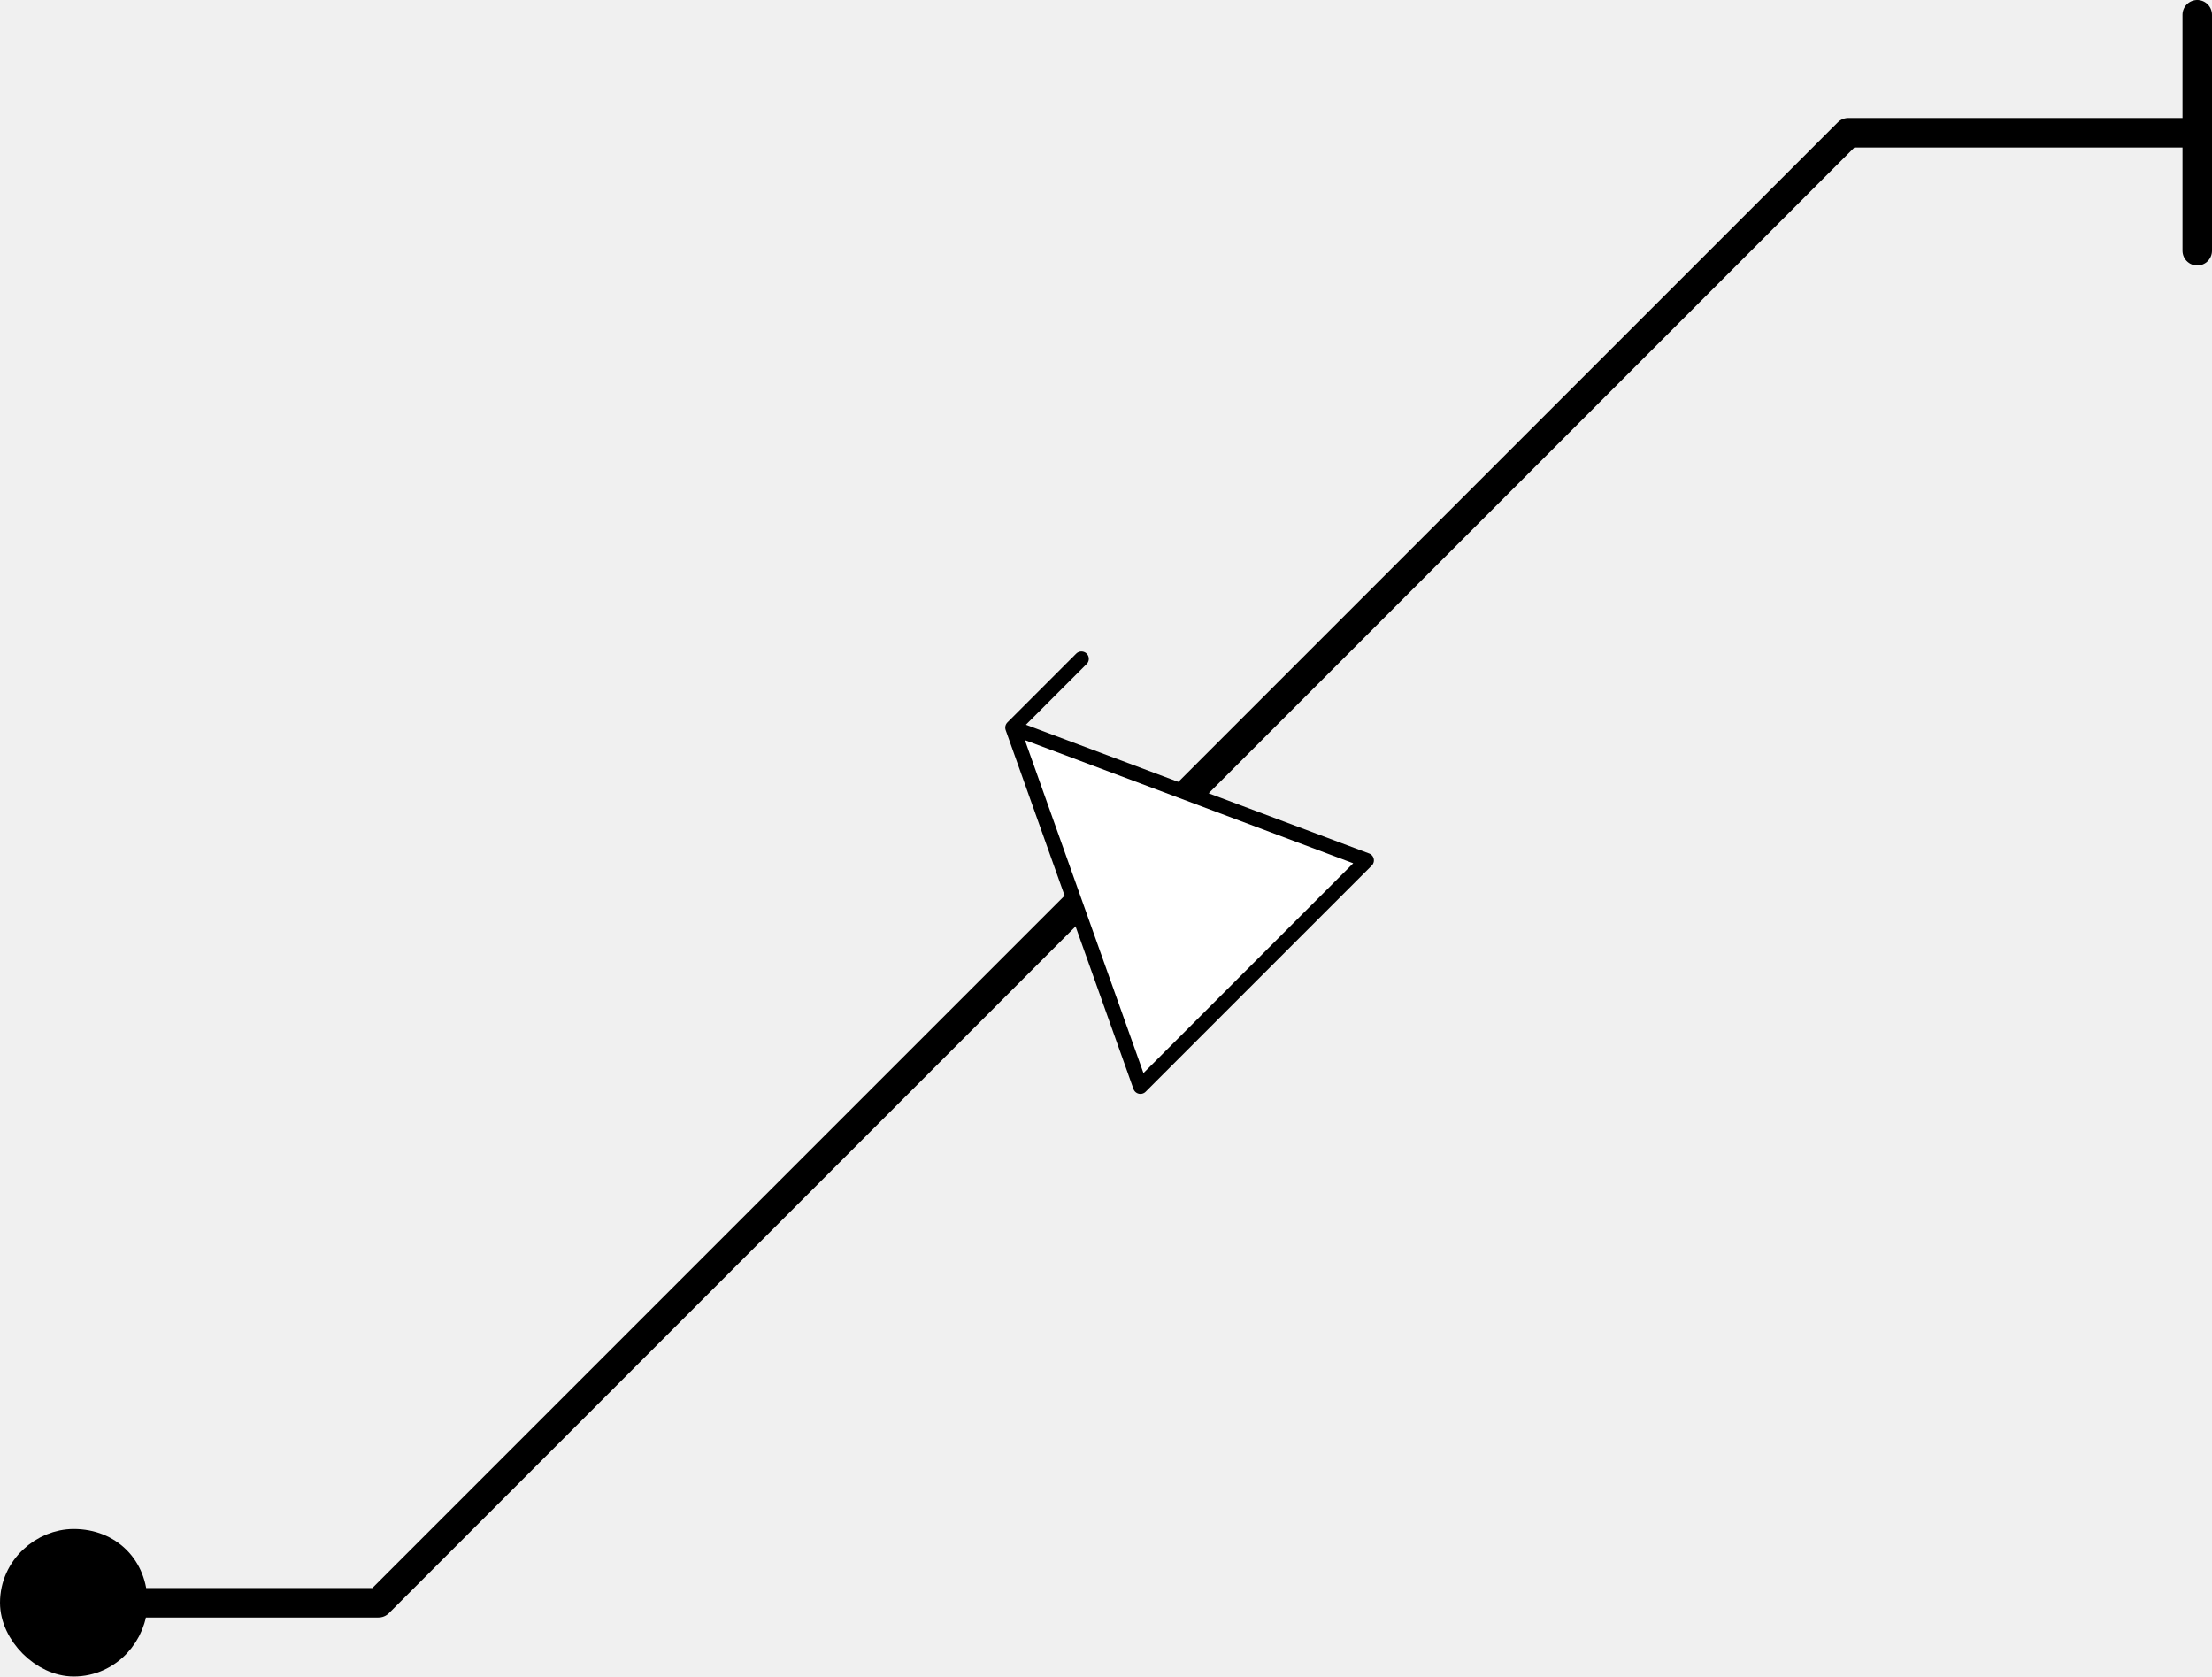
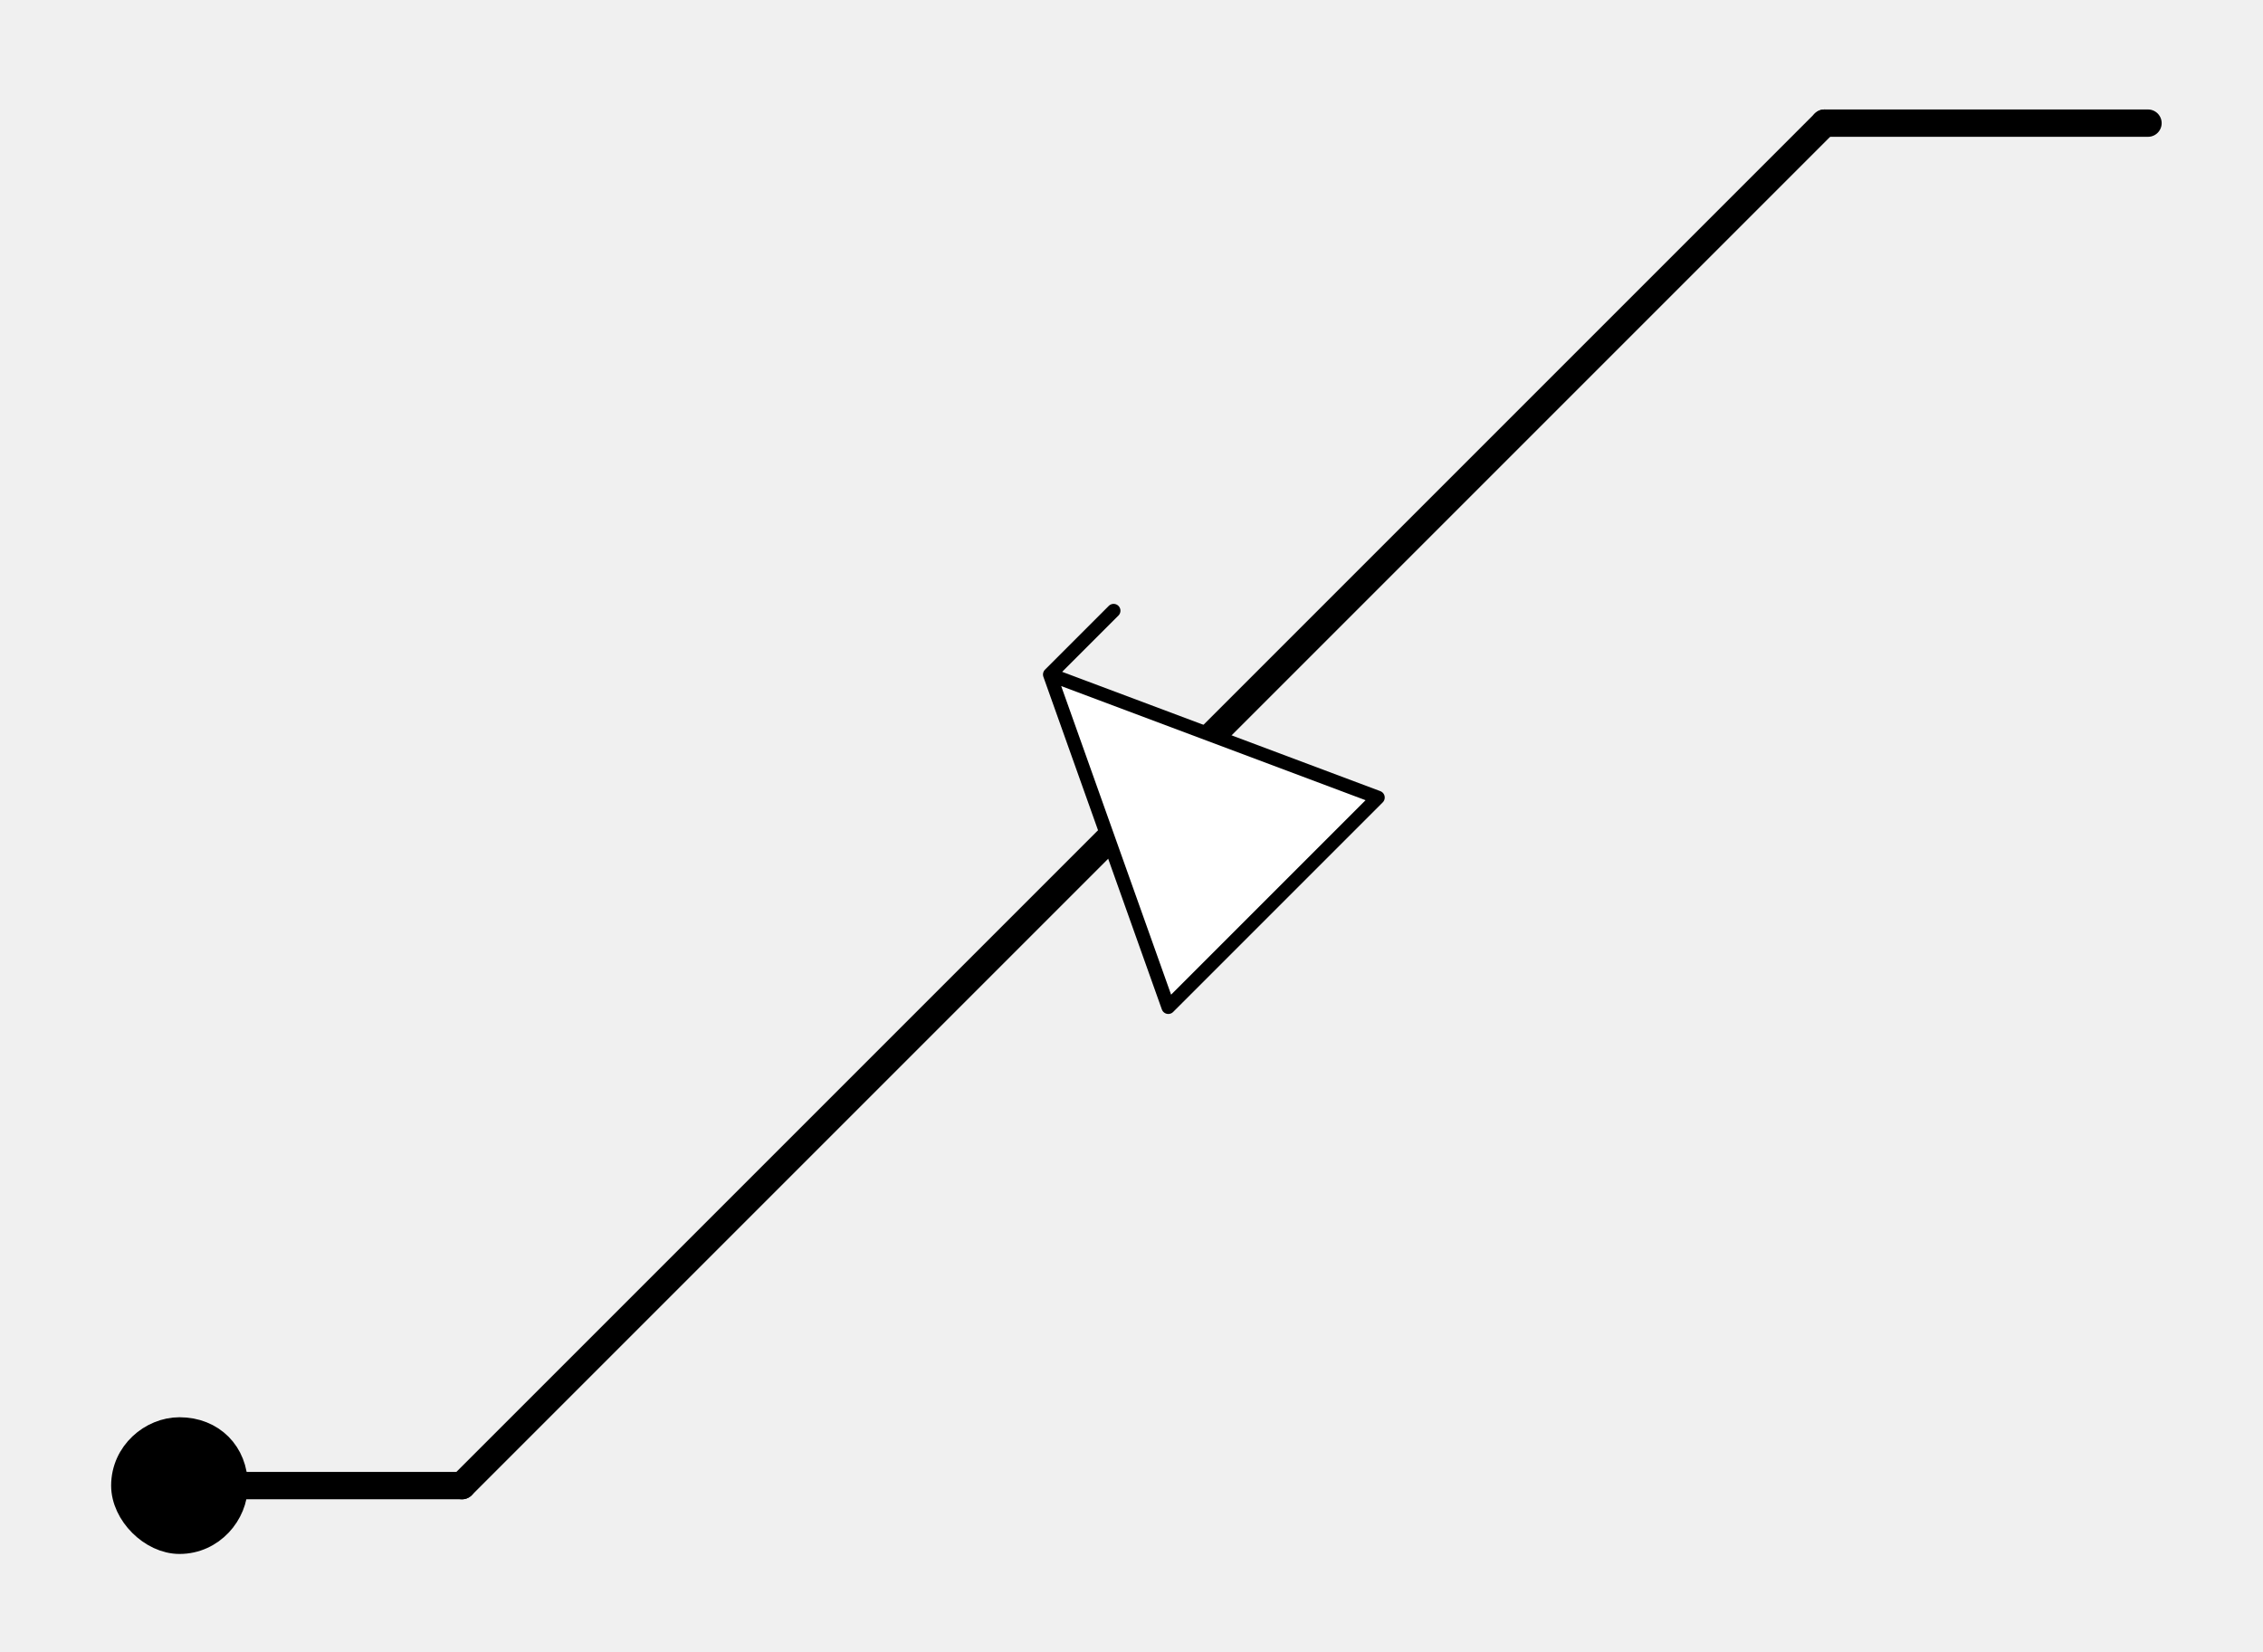
- <svg xmlns="http://www.w3.org/2000/svg" width="19.05mm" height="14.436mm" viewBox="0 0 19.05 14.436" version="1.1" id="svg13936">
-   <defs id="defs13933" />
-   <g id="layer1" transform="translate(-102.604,-153.1693)">
-     <g id="g10525" transform="matrix(0.2645833,0,0,0.2645833,103.747,166.9699)">
-       <path d="m 0,0 c 0,-1.12 -0.8,-1.92 -1.92,-1.92 -0.96,0 -1.92,0.8 -1.92,1.92 0,0.96 0.96,1.92 1.92,1.92 C -0.8,1.92 0,0.96 0,0 Z" style="fill:#000000;fill-opacity:1;fill-rule:evenodd;stroke:none" id="path10527" />
+ <svg xmlns="http://www.w3.org/2000/svg" width="21.024mm" height="15.347mm" viewBox="0 0 21.024 15.347" version="1.1" id="svg15577">
+   <defs id="defs15574" />
+   <g id="layer1" transform="translate(-36.14928,-55.21984)">
+     <g id="g15014" transform="matrix(0.2645833,0,0,0.2645833,49.25324,55.29838)" />
+     <g id="g13720" transform="matrix(0.2645833,0,0,0.2645833,18.00694,-99.25354)" />
+     <g id="g15358" transform="matrix(0.2645833,0,0,0.2645833,38.3248,69.02146)">
+       <path d="m 0,0 c 0,-1.12 -0.8,-1.92 -1.92,-1.92 -0.96,0 -1.92,0.8 -1.92,1.92 0,0.96 0.96,1.92 1.92,1.92 C -0.8,1.92 0,0.96 0,0 Z" style="fill:#000000;fill-opacity:1;fill-rule:evenodd;stroke:none" id="path15360" />
    </g>
-     <g id="g10529" transform="matrix(0.2645833,0,0,0.2645833,103.747,166.9699)">
-       <path d="m 0,0 c 0,-1.12 -0.8,-1.92 -1.92,-1.92 -0.96,0 -1.92,0.8 -1.92,1.92 0,0.96 0.96,1.92 1.92,1.92 C -0.8,1.92 0,0.96 0,0 Z m 67.2,-44 v -7.68 M 0,0 h 8 m 0,0 47.84,-47.84 m 0,0 h 11.36" style="fill:none;stroke:#000000;stroke-width:0.96;stroke-linecap:round;stroke-linejoin:round;stroke-miterlimit:10;stroke-dasharray:none;stroke-opacity:1" id="path10531" />
+     <g id="g15362" transform="matrix(0.2645833,0,0,0.2645833,38.3248,69.02146)">
+       <path d="m 0,0 c 0,-1.12 -0.8,-1.92 -1.92,-1.92 -0.96,0 -1.92,0.8 -1.92,1.92 0,0.96 0.96,1.92 1.92,1.92 C -0.8,1.92 0,0.96 0,0 Z" style="fill:none;stroke:#000000;stroke-width:0.96;stroke-linecap:round;stroke-linejoin:round;stroke-miterlimit:10;stroke-dasharray:none;stroke-opacity:1" id="path15364" />
    </g>
-     <g id="g10533" transform="matrix(0.2645833,0,0,0.2645833,82.45337,-20.35507)">
-       <path d="m 111.36,677.28 -2.24,2.24 4.16,11.68 7.36,-7.36 -11.52,-4.32 z" style="fill:#ffffff;fill-opacity:1;fill-rule:evenodd;stroke:none" id="path10535" />
+     <g id="g15370" transform="matrix(0.2645833,0,0,0.2645833,17.03113,-118.3035)">
+       <path d="m 80.48,708 h 8" style="fill:none;stroke:#000000;stroke-width:0.96;stroke-linecap:round;stroke-linejoin:round;stroke-miterlimit:10;stroke-dasharray:none;stroke-opacity:1" id="path15372" />
    </g>
-     <g id="g10537" transform="matrix(0.2645833,0,0,0.2645833,82.45337,-20.35507)">
-       <path d="m 111.36,677.28 -2.24,2.24 4.16,11.68 7.36,-7.36 -11.52,-4.32" style="fill:none;stroke:#000000;stroke-width:0.48;stroke-linecap:round;stroke-linejoin:round;stroke-miterlimit:10;stroke-dasharray:none;stroke-opacity:1" id="path10539" />
+     <g id="g15374" transform="matrix(0.2645833,0,0,0.2645833,17.03113,-118.3035)">
+       <path d="M 88.48,708 136.32,660.16" style="fill:none;stroke:#000000;stroke-width:0.96;stroke-linecap:round;stroke-linejoin:round;stroke-miterlimit:10;stroke-dasharray:none;stroke-opacity:1" id="path15376" />
+     </g>
+     <g id="g15378" transform="matrix(0.2645833,0,0,0.2645833,17.03113,-118.3035)">
+       <path d="m 136.32,660.16 h 11.36" style="fill:none;stroke:#000000;stroke-width:0.96;stroke-linecap:round;stroke-linejoin:round;stroke-miterlimit:10;stroke-dasharray:none;stroke-opacity:1" id="path15380" />
+     </g>
+     <g id="g15382" transform="matrix(0.2645833,0,0,0.2645833,17.03113,-118.3035)">
+       <path d="m 111.36,677.28 -2.24,2.24 4.16,11.68 7.36,-7.36 -11.52,-4.32 z" style="fill:#ffffff;fill-opacity:1;fill-rule:evenodd;stroke:none" id="path15384" />
+     </g>
+     <g id="g15386" transform="matrix(0.2645833,0,0,0.2645833,17.03113,-118.3035)">
+       <path d="m 111.36,677.28 -2.24,2.24 4.16,11.68 7.36,-7.36 -11.52,-4.32" style="fill:none;stroke:#000000;stroke-width:0.48;stroke-linecap:round;stroke-linejoin:round;stroke-miterlimit:10;stroke-dasharray:none;stroke-opacity:1" id="path15388" />
    </g>
  </g>
</svg>
